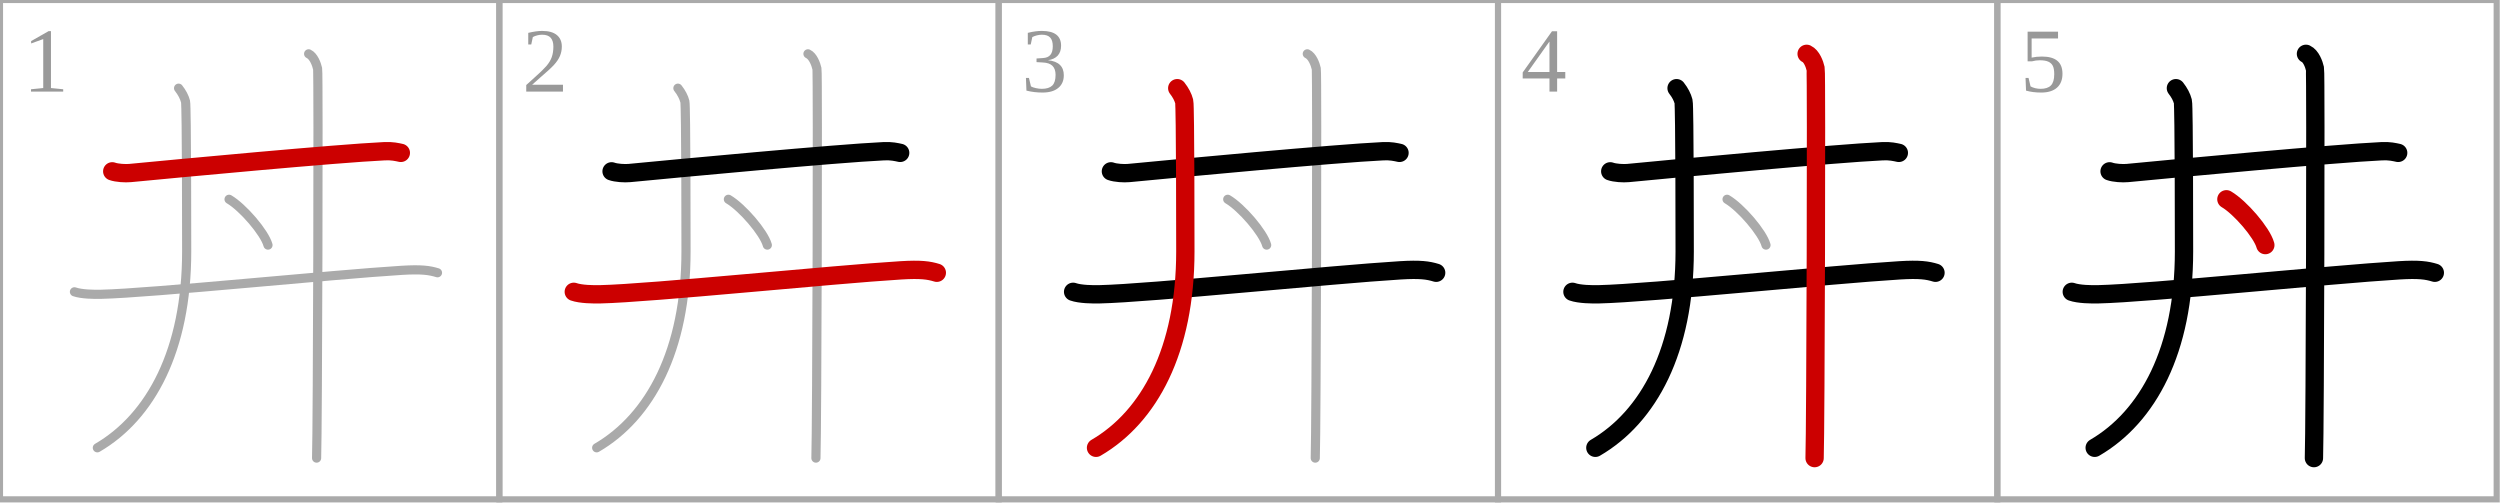
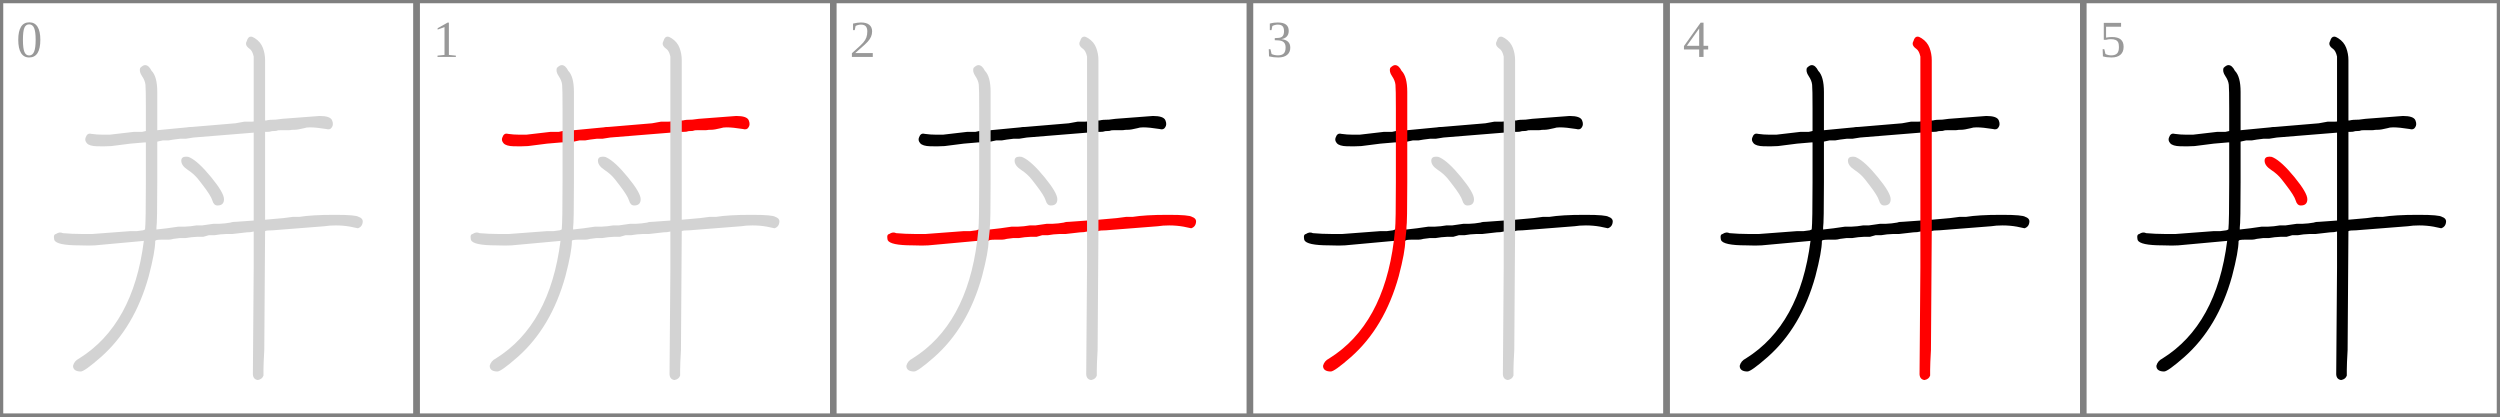
- <svg xmlns="http://www.w3.org/2000/svg" width="751" height="151" version="1.1">
-   <defs>
-     <marker id="Triangle" viewBox="0 0 10 10" refX="0" refY="5" markerUnits="strokeWidth" markerWidth="3" style="stroke-opacity:0%;fill:#aaaaaa;" markerHeight="2" orient="auto">
-       <path d="M 0 0 L 10 5 L 0 10 z" />
-     </marker>
-     <marker id="Arrow" viewBox="0 0 10 10" refX="5" refY="5" markerUnits="strokeWidth" markerWidth="1.8" style="stroke-opacity:0%;fill:#770000;" markerHeight="2" orient="auto">
-       <path d="M 0 4 L 6 4 L 4 1 L 10 5 L 4 9 L 6 6 L 0 6 z" />
-       <circle cx="5" cy="5" r="5" />
-     </marker>
-     <marker id="TriangleRed" viewBox="0 0 10 10" refX="0" refY="5" markerUnits="strokeWidth" markerWidth="3" style="stroke-opacity:0%;fill:#CC0000;" markerHeight="2" orient="auto">
-       <path d="M 0 0 L 10 5 L 0 10 z" />
-     </marker>
-     <marker id="ArrowRed" viewBox="0 0 10 10" refX="5" refY="5" markerUnits="strokeWidth" markerWidth="1.8" style="stroke-opacity:0%;fill:#CC0000;" markerHeight="2" orient="auto">
-       <path d="M 0 4 L 6 4 L 4 1 L 10 5 L 4 9 L 6 6 L 0 6 z" />
-       <circle cx="5" cy="5" r="5" />
-     </marker>
-   </defs>
-   <path style="fill:#ffffff; fill-opacity:100%; fill-rule:evenodd; stroke-width:0;" d="M 0 0 L 751 0 L 751 151 L 0 151 L 0 0" />
-   <g transform="scale(1.376147 1.376147) translate(0, 0)">
-     <path style="fill:none; fill-rule:evenodd; stroke:#aaaaaa;  stroke-width:1pt; stroke-linecap:round;" d="m 109 0 L 0 0 L 0 109 L 109 109 L 109 0" />
-     <path style="fill:none; fill-opacity:0%; fill-rule:evenodd; stroke:#aaaaaa; stroke-opacity:100%; stroke-width: 1.5pt; stroke-linejoin:round; stroke-linecap:round;" d="M24.5 37.4c1.02 0.37 2.89 0.47 3.9 0.37c10.6-1.02 45.1-4.27 55.53-4.76c1.7-0.08 2.72 0.18 3.57 0.36" />
-     <path style="fill:none; fill-opacity:0%; fill-rule:evenodd; stroke:#aaaaaa; stroke-opacity:100%; stroke-width: 1.5pt; stroke-linejoin:round; stroke-linecap:round;" d="M16.25 63.7c1.52 0.54 4.3 0.58 5.82 0.54C33 64 72.76 59.92 87.69 59.01C92 58.75 93.75 59 95.5 59.54" />
-     <path style="fill:none; fill-opacity:0%; fill-rule:evenodd; stroke:#aaaaaa; stroke-opacity:100%; stroke-width: 1.5pt; stroke-linejoin:round; stroke-linecap:round;" d="M38.98 19.25c0.76 0.97 1.27 1.94 1.52 2.91c0.25 0.97 0.25 30.53 0.25 32.71c0 21.56-7.85 36.1-19.5 42.88" />
-     <path style="fill:none; fill-opacity:0%; fill-rule:evenodd; stroke:#aaaaaa; stroke-opacity:100%; stroke-width: 1.5pt; stroke-linejoin:round; stroke-linecap:round;" d="M67.37 11.75c1.09 0.5 1.74 2.25 1.96 3.25c0.22 1 0 78.75-0.22 85" />
-     <path style="fill:none; fill-opacity:0%; fill-rule:evenodd; stroke:#aaaaaa; stroke-opacity:100%; stroke-width: 1.5pt; stroke-linejoin:round; stroke-linecap:round;" d="M50 43.5c3 1.76 7.75 7.26 8.5 10" />
-     <text x="5" y="20" font-size="20" fill="#999999">1</text>
-     <path style="fill:none; fill-opacity:0%; fill-rule:evenodd; stroke:#CC0000; stroke-opacity:100%; stroke-width: 3pt; stroke-linejoin:round; stroke-linecap:round;" d="M24.5 37.4c1.02 0.37 2.89 0.47 3.9 0.37c10.6-1.02 45.1-4.27 55.53-4.76c1.7-0.08 2.72 0.18 3.57 0.36" />
-   </g>
-   <g transform="scale(1.376147 1.376147) translate(109, 0)">
-     <path style="fill:none; fill-rule:evenodd; stroke:#aaaaaa;  stroke-width:1pt; stroke-linecap:round;" d="m 109 0 L 0 0 L 0 109 L 109 109 L 109 0" />
-     <path style="fill:none; fill-opacity:0%; fill-rule:evenodd; stroke:#aaaaaa; stroke-opacity:100%; stroke-width: 1.5pt; stroke-linejoin:round; stroke-linecap:round;" d="M24.5 37.4c1.02 0.37 2.89 0.47 3.9 0.37c10.6-1.02 45.1-4.27 55.53-4.76c1.7-0.08 2.72 0.18 3.57 0.36" />
-     <path style="fill:none; fill-opacity:0%; fill-rule:evenodd; stroke:#aaaaaa; stroke-opacity:100%; stroke-width: 1.5pt; stroke-linejoin:round; stroke-linecap:round;" d="M16.25 63.7c1.52 0.54 4.3 0.58 5.82 0.54C33 64 72.76 59.92 87.69 59.01C92 58.75 93.75 59 95.5 59.54" />
-     <path style="fill:none; fill-opacity:0%; fill-rule:evenodd; stroke:#aaaaaa; stroke-opacity:100%; stroke-width: 1.5pt; stroke-linejoin:round; stroke-linecap:round;" d="M38.98 19.25c0.76 0.97 1.27 1.94 1.52 2.91c0.25 0.97 0.25 30.53 0.25 32.71c0 21.56-7.85 36.1-19.5 42.88" />
-     <path style="fill:none; fill-opacity:0%; fill-rule:evenodd; stroke:#aaaaaa; stroke-opacity:100%; stroke-width: 1.5pt; stroke-linejoin:round; stroke-linecap:round;" d="M67.37 11.75c1.09 0.5 1.74 2.25 1.96 3.25c0.22 1 0 78.75-0.22 85" />
-     <path style="fill:none; fill-opacity:0%; fill-rule:evenodd; stroke:#aaaaaa; stroke-opacity:100%; stroke-width: 1.5pt; stroke-linejoin:round; stroke-linecap:round;" d="M50 43.5c3 1.76 7.75 7.26 8.5 10" />
-     <path style="fill:none; fill-opacity:0%; fill-rule:evenodd; stroke:#000000; stroke-opacity:100%; stroke-width: 3pt; stroke-linejoin:round; stroke-linecap:round;" d="M24.5 37.4c1.02 0.37 2.89 0.47 3.9 0.37c10.6-1.02 45.1-4.27 55.53-4.76c1.7-0.08 2.72 0.18 3.57 0.36" />
-     <text x="5" y="20" font-size="20" fill="#999999">2</text>
-     <path style="fill:none; fill-opacity:0%; fill-rule:evenodd; stroke:#CC0000; stroke-opacity:100%; stroke-width: 3pt; stroke-linejoin:round; stroke-linecap:round;" d="M16.25 63.7c1.52 0.54 4.3 0.58 5.82 0.54C33 64 72.76 59.92 87.69 59.01C92 58.75 93.75 59 95.5 59.54" />
-   </g>
-   <g transform="scale(1.376147 1.376147) translate(218, 0)">
-     <path style="fill:none; fill-rule:evenodd; stroke:#aaaaaa;  stroke-width:1pt; stroke-linecap:round;" d="m 109 0 L 0 0 L 0 109 L 109 109 L 109 0" />
-     <path style="fill:none; fill-opacity:0%; fill-rule:evenodd; stroke:#aaaaaa; stroke-opacity:100%; stroke-width: 1.5pt; stroke-linejoin:round; stroke-linecap:round;" d="M24.5 37.4c1.02 0.37 2.89 0.47 3.9 0.37c10.6-1.02 45.1-4.27 55.53-4.76c1.7-0.08 2.72 0.18 3.57 0.36" />
-     <path style="fill:none; fill-opacity:0%; fill-rule:evenodd; stroke:#aaaaaa; stroke-opacity:100%; stroke-width: 1.5pt; stroke-linejoin:round; stroke-linecap:round;" d="M16.25 63.7c1.52 0.54 4.3 0.58 5.82 0.54C33 64 72.76 59.92 87.69 59.01C92 58.75 93.75 59 95.5 59.54" />
-     <path style="fill:none; fill-opacity:0%; fill-rule:evenodd; stroke:#aaaaaa; stroke-opacity:100%; stroke-width: 1.5pt; stroke-linejoin:round; stroke-linecap:round;" d="M38.98 19.25c0.76 0.97 1.27 1.94 1.52 2.91c0.25 0.97 0.25 30.53 0.25 32.71c0 21.56-7.85 36.1-19.5 42.88" />
-     <path style="fill:none; fill-opacity:0%; fill-rule:evenodd; stroke:#aaaaaa; stroke-opacity:100%; stroke-width: 1.5pt; stroke-linejoin:round; stroke-linecap:round;" d="M67.37 11.75c1.09 0.5 1.74 2.25 1.96 3.25c0.22 1 0 78.75-0.22 85" />
-     <path style="fill:none; fill-opacity:0%; fill-rule:evenodd; stroke:#aaaaaa; stroke-opacity:100%; stroke-width: 1.5pt; stroke-linejoin:round; stroke-linecap:round;" d="M50 43.5c3 1.76 7.75 7.26 8.5 10" />
-     <path style="fill:none; fill-opacity:0%; fill-rule:evenodd; stroke:#000000; stroke-opacity:100%; stroke-width: 3pt; stroke-linejoin:round; stroke-linecap:round;" d="M24.5 37.4c1.02 0.37 2.89 0.47 3.9 0.37c10.6-1.02 45.1-4.27 55.53-4.76c1.7-0.08 2.72 0.18 3.57 0.36" />
-     <path style="fill:none; fill-opacity:0%; fill-rule:evenodd; stroke:#000000; stroke-opacity:100%; stroke-width: 3pt; stroke-linejoin:round; stroke-linecap:round;" d="M16.25 63.7c1.52 0.54 4.3 0.58 5.82 0.54C33 64 72.76 59.92 87.69 59.01C92 58.75 93.75 59 95.5 59.54" />
-     <text x="5" y="20" font-size="20" fill="#999999">3</text>
-     <path style="fill:none; fill-opacity:0%; fill-rule:evenodd; stroke:#CC0000; stroke-opacity:100%; stroke-width: 3pt; stroke-linejoin:round; stroke-linecap:round;" d="M38.98 19.25c0.76 0.97 1.27 1.94 1.52 2.91c0.25 0.97 0.25 30.53 0.25 32.71c0 21.56-7.85 36.1-19.5 42.88" />
-   </g>
-   <g transform="scale(1.376147 1.376147) translate(327, 0)">
-     <path style="fill:none; fill-rule:evenodd; stroke:#aaaaaa;  stroke-width:1pt; stroke-linecap:round;" d="m 109 0 L 0 0 L 0 109 L 109 109 L 109 0" />
-     <path style="fill:none; fill-opacity:0%; fill-rule:evenodd; stroke:#aaaaaa; stroke-opacity:100%; stroke-width: 1.5pt; stroke-linejoin:round; stroke-linecap:round;" d="M24.5 37.4c1.02 0.37 2.89 0.47 3.9 0.37c10.6-1.02 45.1-4.27 55.53-4.76c1.7-0.08 2.72 0.18 3.57 0.36" />
-     <path style="fill:none; fill-opacity:0%; fill-rule:evenodd; stroke:#aaaaaa; stroke-opacity:100%; stroke-width: 1.5pt; stroke-linejoin:round; stroke-linecap:round;" d="M16.25 63.7c1.52 0.54 4.3 0.58 5.82 0.54C33 64 72.76 59.92 87.69 59.01C92 58.75 93.75 59 95.5 59.54" />
-     <path style="fill:none; fill-opacity:0%; fill-rule:evenodd; stroke:#aaaaaa; stroke-opacity:100%; stroke-width: 1.5pt; stroke-linejoin:round; stroke-linecap:round;" d="M38.98 19.25c0.76 0.97 1.27 1.94 1.52 2.91c0.25 0.97 0.25 30.53 0.25 32.71c0 21.56-7.85 36.1-19.5 42.88" />
-     <path style="fill:none; fill-opacity:0%; fill-rule:evenodd; stroke:#aaaaaa; stroke-opacity:100%; stroke-width: 1.5pt; stroke-linejoin:round; stroke-linecap:round;" d="M67.37 11.75c1.09 0.5 1.74 2.25 1.96 3.25c0.22 1 0 78.75-0.22 85" />
-     <path style="fill:none; fill-opacity:0%; fill-rule:evenodd; stroke:#aaaaaa; stroke-opacity:100%; stroke-width: 1.5pt; stroke-linejoin:round; stroke-linecap:round;" d="M50 43.5c3 1.76 7.75 7.26 8.5 10" />
-     <path style="fill:none; fill-opacity:0%; fill-rule:evenodd; stroke:#000000; stroke-opacity:100%; stroke-width: 3pt; stroke-linejoin:round; stroke-linecap:round;" d="M24.5 37.4c1.02 0.37 2.89 0.47 3.9 0.37c10.6-1.02 45.1-4.27 55.53-4.76c1.7-0.08 2.72 0.18 3.57 0.36" />
-     <path style="fill:none; fill-opacity:0%; fill-rule:evenodd; stroke:#000000; stroke-opacity:100%; stroke-width: 3pt; stroke-linejoin:round; stroke-linecap:round;" d="M16.25 63.7c1.52 0.54 4.3 0.58 5.82 0.54C33 64 72.76 59.92 87.69 59.01C92 58.75 93.75 59 95.5 59.54" />
-     <path style="fill:none; fill-opacity:0%; fill-rule:evenodd; stroke:#000000; stroke-opacity:100%; stroke-width: 3pt; stroke-linejoin:round; stroke-linecap:round;" d="M38.98 19.25c0.76 0.97 1.27 1.94 1.52 2.91c0.25 0.97 0.25 30.53 0.25 32.71c0 21.56-7.85 36.1-19.5 42.88" />
-     <text x="5" y="20" font-size="20" fill="#999999">4</text>
-     <path style="fill:none; fill-opacity:0%; fill-rule:evenodd; stroke:#CC0000; stroke-opacity:100%; stroke-width: 3pt; stroke-linejoin:round; stroke-linecap:round;" d="M67.37 11.75c1.09 0.5 1.74 2.25 1.96 3.25c0.22 1 0 78.75-0.22 85" />
-   </g>
-   <g transform="scale(1.376147 1.376147) translate(436, 0)">
-     <path style="fill:none; fill-rule:evenodd; stroke:#aaaaaa;  stroke-width:1pt; stroke-linecap:round;" d="m 109 0 L 0 0 L 0 109 L 109 109 L 109 0" />
-     <path style="fill:none; fill-opacity:0%; fill-rule:evenodd; stroke:#aaaaaa; stroke-opacity:100%; stroke-width: 1.5pt; stroke-linejoin:round; stroke-linecap:round;" d="M24.5 37.4c1.02 0.37 2.89 0.47 3.9 0.37c10.6-1.02 45.1-4.27 55.53-4.76c1.7-0.08 2.72 0.18 3.57 0.36" />
-     <path style="fill:none; fill-opacity:0%; fill-rule:evenodd; stroke:#aaaaaa; stroke-opacity:100%; stroke-width: 1.5pt; stroke-linejoin:round; stroke-linecap:round;" d="M16.25 63.7c1.52 0.54 4.3 0.58 5.82 0.54C33 64 72.76 59.92 87.69 59.01C92 58.75 93.75 59 95.5 59.54" />
-     <path style="fill:none; fill-opacity:0%; fill-rule:evenodd; stroke:#aaaaaa; stroke-opacity:100%; stroke-width: 1.5pt; stroke-linejoin:round; stroke-linecap:round;" d="M38.98 19.25c0.76 0.97 1.27 1.94 1.52 2.91c0.25 0.97 0.25 30.53 0.25 32.71c0 21.56-7.85 36.1-19.5 42.88" />
-     <path style="fill:none; fill-opacity:0%; fill-rule:evenodd; stroke:#aaaaaa; stroke-opacity:100%; stroke-width: 1.5pt; stroke-linejoin:round; stroke-linecap:round;" d="M67.37 11.75c1.09 0.5 1.74 2.25 1.96 3.25c0.22 1 0 78.75-0.22 85" />
-     <path style="fill:none; fill-opacity:0%; fill-rule:evenodd; stroke:#aaaaaa; stroke-opacity:100%; stroke-width: 1.5pt; stroke-linejoin:round; stroke-linecap:round;" d="M50 43.5c3 1.76 7.75 7.26 8.5 10" />
-     <path style="fill:none; fill-opacity:0%; fill-rule:evenodd; stroke:#000000; stroke-opacity:100%; stroke-width: 3pt; stroke-linejoin:round; stroke-linecap:round;" d="M24.5 37.4c1.02 0.37 2.89 0.47 3.9 0.37c10.6-1.02 45.1-4.27 55.53-4.76c1.7-0.08 2.72 0.18 3.57 0.36" />
-     <path style="fill:none; fill-opacity:0%; fill-rule:evenodd; stroke:#000000; stroke-opacity:100%; stroke-width: 3pt; stroke-linejoin:round; stroke-linecap:round;" d="M16.25 63.7c1.52 0.54 4.3 0.58 5.82 0.54C33 64 72.76 59.92 87.69 59.01C92 58.75 93.75 59 95.5 59.54" />
-     <path style="fill:none; fill-opacity:0%; fill-rule:evenodd; stroke:#000000; stroke-opacity:100%; stroke-width: 3pt; stroke-linejoin:round; stroke-linecap:round;" d="M38.98 19.25c0.76 0.97 1.27 1.94 1.52 2.91c0.25 0.97 0.25 30.53 0.25 32.71c0 21.56-7.85 36.1-19.5 42.88" />
-     <path style="fill:none; fill-opacity:0%; fill-rule:evenodd; stroke:#000000; stroke-opacity:100%; stroke-width: 3pt; stroke-linejoin:round; stroke-linecap:round;" d="M67.37 11.75c1.09 0.5 1.74 2.25 1.96 3.25c0.22 1 0 78.75-0.22 85" />
-     <text x="5" y="20" font-size="20" fill="#999999">5</text>
-     <path style="fill:none; fill-opacity:0%; fill-rule:evenodd; stroke:#CC0000; stroke-opacity:100%; stroke-width: 3pt; stroke-linejoin:round; stroke-linecap:round;" d="M50 43.5c3 1.76 7.75 7.26 8.5 10" />
+ <svg xmlns="http://www.w3.org/2000/svg" version="1.1" width="858" height="143" viewBox="0 0 6144 1024">
+   <g id="id0:id0" transform="translate(0.0,0)">
+     <g id="id0:id0:id0" transform="matrix(1.0,0,0,1.0,0,0.0)">
+       <g stroke="gray" stroke-width="4" transform="scale(4, 4)">
+         <rect x="0" y="0" width="256" height="256" fill="white" stroke-width="4" />
+       </g>
+       <g transform="scale(1.0, -1.0) translate(83.50, -846.00)">
+         <path d="M 568 522 L 574 522 Q 580 522 582 523 Q 584 524 590 524 Q 596 524 597.5 525 Q 599 526 606 526 Q 613 526 614 526 Q 615 526 623 526 Q 631 526 631.5 526.5 Q 632 527 640 527 Q 648 527 664 531 Q 669 533 678 533 Q 693 533 718 529 Q 728 526 732 533 Q 737 540 732.5 550.5 Q 728 561 702 561 L 610 554 L 594 552 Q 578 552 571 550 L 568 550 L 540 547.5 Q 540 547 533 547 L 517 547 L 495 543 L 388 534 Q 380 534 376 533 L 303 526 L 275 524 L 266 522 L 246 522 L 186 515 Q 178 515 169 515 Q 155 515 141 517 Q 131 520 127 508 Q 124 501 130 494 Q 136 487 155 486.5 Q 174 486 190 487 L 237 493 L 272 496 L 275 496 L 303 498 L 317 501 L 331 501 L 343 503 L 359 505 L 373 505 L 392 508 L 540 520 L 568 522 Z" fill="lightgray" />
+         <path d="M 568 278 Q 571 280 587 280 L 714 290 Q 726 292 742 292 Q 760 292 777 289 L 796 285 Q 808 289 808 303 Q 807 310 798 313 Q 791 318 742 318 Q 740 318 737 318 Q 683 318 652 313 L 636 313 L 613 310 L 568 306 L 540 304 L 498 301 Q 488 301 483 299 L 469 297 L 455 296 L 441 296 L 427 294 L 413 292 L 399 292 L 385 290 L 371 289 L 355 289 L 341 287 L 327 285 L 301 282 L 273 282 L 268 280 L 253 278 L 244 278 L 237 278 L 144 271 Q 131 271 115 271 Q 94 271 71 273 Q 63 277 54 271 Q 49 270 49 264 Q 49 261 50 256 Q 56 243 111 243 Q 138 242 150 243 L 270 254 C 300 257 268 250 298 254 Q 298 257 315 257 L 331 257 Q 336 257 343 259 L 359 261 L 373 261 L 387 263 L 401 264 L 416 264 L 430 268 L 444 268 L 458 270 L 474 271 L 488 271 L 523 275 Q 533 275 540 277 L 568 278 Z" fill="lightgray" />
+         <path d="M 303 526 L 303 538 L 303 608 L 303 620 Q 303 658 289 672 Q 282 686 273 686 Q 268 686 261 679 Q 258 670 265.5 659 Q 273 648 274 637.5 Q 275 627 275 580 L 275 554 Q 275 531 275 524 L 275 496 L 275 398 Q 275 301 273 282 L 270 254 Q 244 48 111 -35 Q 99 -41 96 -53 Q 96 -60 101 -63.5 Q 106 -67 115 -67 Q 124 -67 164 -32 Q 247 41 282 167 Q 298 228 298 254 L 301 282 L 301 287 Q 303 299 303 398.5 L 303 498 L 303 526 Z" fill="lightgray" />
+         <path d="M 538 -70 Q 537 -86 550 -88 Q 561 -86 564 -77 L 564 -63 Q 564 -49 566 -14 L 568 278 L 568 306 L 568 414 L 568 522 L 568 550 L 568 613 Q 568 682 568 698 Q 568 714 562.5 728.5 Q 557 743 543 752 Q 537 756 533 756 Q 526 756 523 745 Q 517 735 530 726 Q 537 721 540 707 L 540 628 Q 540 548 540 547.5 L 540 520 L 540 412 L 540 304 L 540 277 L 540 188 L 538 -70 Z" fill="lightgray" />
+         <path d="M 414.5 391.5 Q 435 365 438.5 353 Q 442 341 451 341 Q 467 341 467 356.5 Q 467 372 435.5 410.5 Q 404 449 383 459 Q 380 461 374 461 Q 362 461 362 451 Q 362 439 378 428.5 Q 394 418 404.25 404.75 L 414.5 391.5 Z" fill="lightgray" />
+       </g>
+       <text x="40" y="140" font-size="128" fill="#999999">0</text>
+     </g>
+     <g id="id0:id1:id1" transform="matrix(1.0,0,0,1.0,1024,0.0)">
+       <g stroke="gray" stroke-width="4" transform="scale(4, 4)">
+         <rect x="0" y="0" width="256" height="256" fill="white" stroke-width="4" />
+       </g>
+       <g transform="scale(1.0, -1.0) translate(83.50, -846.00)">
+         <path d="M 568 522 L 574 522 Q 580 522 582 523 Q 584 524 590 524 Q 596 524 597.5 525 Q 599 526 606 526 Q 613 526 614 526 Q 615 526 623 526 Q 631 526 631.5 526.5 Q 632 527 640 527 Q 648 527 664 531 Q 669 533 678 533 Q 693 533 718 529 Q 728 526 732 533 Q 737 540 732.5 550.5 Q 728 561 702 561 L 610 554 L 594 552 Q 578 552 571 550 L 568 550 L 540 547.5 Q 540 547 533 547 L 517 547 L 495 543 L 388 534 Q 380 534 376 533 L 303 526 L 275 524 L 266 522 L 246 522 L 186 515 Q 178 515 169 515 Q 155 515 141 517 Q 131 520 127 508 Q 124 501 130 494 Q 136 487 155 486.5 Q 174 486 190 487 L 237 493 L 272 496 L 275 496 L 303 498 L 317 501 L 331 501 L 343 503 L 359 505 L 373 505 L 392 508 L 540 520 L 568 522 Z" fill="red" />
+         <path d="M 568 278 Q 571 280 587 280 L 714 290 Q 726 292 742 292 Q 760 292 777 289 L 796 285 Q 808 289 808 303 Q 807 310 798 313 Q 791 318 742 318 Q 740 318 737 318 Q 683 318 652 313 L 636 313 L 613 310 L 568 306 L 540 304 L 498 301 Q 488 301 483 299 L 469 297 L 455 296 L 441 296 L 427 294 L 413 292 L 399 292 L 385 290 L 371 289 L 355 289 L 341 287 L 327 285 L 301 282 L 273 282 L 268 280 L 253 278 L 244 278 L 237 278 L 144 271 Q 131 271 115 271 Q 94 271 71 273 Q 63 277 54 271 Q 49 270 49 264 Q 49 261 50 256 Q 56 243 111 243 Q 138 242 150 243 L 270 254 C 300 257 268 250 298 254 Q 298 257 315 257 L 331 257 Q 336 257 343 259 L 359 261 L 373 261 L 387 263 L 401 264 L 416 264 L 430 268 L 444 268 L 458 270 L 474 271 L 488 271 L 523 275 Q 533 275 540 277 L 568 278 Z" fill="lightgray" />
+         <path d="M 303 526 L 303 538 L 303 608 L 303 620 Q 303 658 289 672 Q 282 686 273 686 Q 268 686 261 679 Q 258 670 265.5 659 Q 273 648 274 637.5 Q 275 627 275 580 L 275 554 Q 275 531 275 524 L 275 496 L 275 398 Q 275 301 273 282 L 270 254 Q 244 48 111 -35 Q 99 -41 96 -53 Q 96 -60 101 -63.5 Q 106 -67 115 -67 Q 124 -67 164 -32 Q 247 41 282 167 Q 298 228 298 254 L 301 282 L 301 287 Q 303 299 303 398.5 L 303 498 L 303 526 Z" fill="lightgray" />
+         <path d="M 538 -70 Q 537 -86 550 -88 Q 561 -86 564 -77 L 564 -63 Q 564 -49 566 -14 L 568 278 L 568 306 L 568 414 L 568 522 L 568 550 L 568 613 Q 568 682 568 698 Q 568 714 562.5 728.5 Q 557 743 543 752 Q 537 756 533 756 Q 526 756 523 745 Q 517 735 530 726 Q 537 721 540 707 L 540 628 Q 540 548 540 547.5 L 540 520 L 540 412 L 540 304 L 540 277 L 540 188 L 538 -70 Z" fill="lightgray" />
+         <path d="M 414.5 391.5 Q 435 365 438.5 353 Q 442 341 451 341 Q 467 341 467 356.5 Q 467 372 435.5 410.5 Q 404 449 383 459 Q 380 461 374 461 Q 362 461 362 451 Q 362 439 378 428.5 Q 394 418 404.25 404.75 L 414.5 391.5 Z" fill="lightgray" />
+       </g>
+       <text x="40" y="140" font-size="128" fill="#999999">1</text>
+     </g>
+     <g id="id0:id2:id2" transform="matrix(1.0,0,0,1.0,2048,0.0)">
+       <g stroke="gray" stroke-width="4" transform="scale(4, 4)">
+         <rect x="0" y="0" width="256" height="256" fill="white" stroke-width="4" />
+       </g>
+       <g transform="scale(1.0, -1.0) translate(83.50, -846.00)">
+         <path d="M 568 522 L 574 522 Q 580 522 582 523 Q 584 524 590 524 Q 596 524 597.5 525 Q 599 526 606 526 Q 613 526 614 526 Q 615 526 623 526 Q 631 526 631.5 526.5 Q 632 527 640 527 Q 648 527 664 531 Q 669 533 678 533 Q 693 533 718 529 Q 728 526 732 533 Q 737 540 732.5 550.5 Q 728 561 702 561 L 610 554 L 594 552 Q 578 552 571 550 L 568 550 L 540 547.5 Q 540 547 533 547 L 517 547 L 495 543 L 388 534 Q 380 534 376 533 L 303 526 L 275 524 L 266 522 L 246 522 L 186 515 Q 178 515 169 515 Q 155 515 141 517 Q 131 520 127 508 Q 124 501 130 494 Q 136 487 155 486.5 Q 174 486 190 487 L 237 493 L 272 496 L 275 496 L 303 498 L 317 501 L 331 501 L 343 503 L 359 505 L 373 505 L 392 508 L 540 520 L 568 522 Z" fill="black" />
+         <path d="M 568 278 Q 571 280 587 280 L 714 290 Q 726 292 742 292 Q 760 292 777 289 L 796 285 Q 808 289 808 303 Q 807 310 798 313 Q 791 318 742 318 Q 740 318 737 318 Q 683 318 652 313 L 636 313 L 613 310 L 568 306 L 540 304 L 498 301 Q 488 301 483 299 L 469 297 L 455 296 L 441 296 L 427 294 L 413 292 L 399 292 L 385 290 L 371 289 L 355 289 L 341 287 L 327 285 L 301 282 L 273 282 L 268 280 L 253 278 L 244 278 L 237 278 L 144 271 Q 131 271 115 271 Q 94 271 71 273 Q 63 277 54 271 Q 49 270 49 264 Q 49 261 50 256 Q 56 243 111 243 Q 138 242 150 243 L 270 254 C 300 257 268 250 298 254 Q 298 257 315 257 L 331 257 Q 336 257 343 259 L 359 261 L 373 261 L 387 263 L 401 264 L 416 264 L 430 268 L 444 268 L 458 270 L 474 271 L 488 271 L 523 275 Q 533 275 540 277 L 568 278 Z" fill="red" />
+         <path d="M 303 526 L 303 538 L 303 608 L 303 620 Q 303 658 289 672 Q 282 686 273 686 Q 268 686 261 679 Q 258 670 265.5 659 Q 273 648 274 637.5 Q 275 627 275 580 L 275 554 Q 275 531 275 524 L 275 496 L 275 398 Q 275 301 273 282 L 270 254 Q 244 48 111 -35 Q 99 -41 96 -53 Q 96 -60 101 -63.5 Q 106 -67 115 -67 Q 124 -67 164 -32 Q 247 41 282 167 Q 298 228 298 254 L 301 282 L 301 287 Q 303 299 303 398.5 L 303 498 L 303 526 Z" fill="lightgray" />
+         <path d="M 538 -70 Q 537 -86 550 -88 Q 561 -86 564 -77 L 564 -63 Q 564 -49 566 -14 L 568 278 L 568 306 L 568 414 L 568 522 L 568 550 L 568 613 Q 568 682 568 698 Q 568 714 562.5 728.5 Q 557 743 543 752 Q 537 756 533 756 Q 526 756 523 745 Q 517 735 530 726 Q 537 721 540 707 L 540 628 Q 540 548 540 547.5 L 540 520 L 540 412 L 540 304 L 540 277 L 540 188 L 538 -70 Z" fill="lightgray" />
+         <path d="M 414.5 391.5 Q 435 365 438.5 353 Q 442 341 451 341 Q 467 341 467 356.5 Q 467 372 435.5 410.5 Q 404 449 383 459 Q 380 461 374 461 Q 362 461 362 451 Q 362 439 378 428.5 Q 394 418 404.25 404.75 L 414.5 391.5 Z" fill="lightgray" />
+       </g>
+       <text x="40" y="140" font-size="128" fill="#999999">2</text>
+     </g>
+     <g id="id0:id3:id3" transform="matrix(1.0,0,0,1.0,3072,0.0)">
+       <g stroke="gray" stroke-width="4" transform="scale(4, 4)">
+         <rect x="0" y="0" width="256" height="256" fill="white" stroke-width="4" />
+       </g>
+       <g transform="scale(1.0, -1.0) translate(83.50, -846.00)">
+         <path d="M 568 522 L 574 522 Q 580 522 582 523 Q 584 524 590 524 Q 596 524 597.5 525 Q 599 526 606 526 Q 613 526 614 526 Q 615 526 623 526 Q 631 526 631.5 526.5 Q 632 527 640 527 Q 648 527 664 531 Q 669 533 678 533 Q 693 533 718 529 Q 728 526 732 533 Q 737 540 732.5 550.5 Q 728 561 702 561 L 610 554 L 594 552 Q 578 552 571 550 L 568 550 L 540 547.5 Q 540 547 533 547 L 517 547 L 495 543 L 388 534 Q 380 534 376 533 L 303 526 L 275 524 L 266 522 L 246 522 L 186 515 Q 178 515 169 515 Q 155 515 141 517 Q 131 520 127 508 Q 124 501 130 494 Q 136 487 155 486.5 Q 174 486 190 487 L 237 493 L 272 496 L 275 496 L 303 498 L 317 501 L 331 501 L 343 503 L 359 505 L 373 505 L 392 508 L 540 520 L 568 522 Z" fill="black" />
+         <path d="M 568 278 Q 571 280 587 280 L 714 290 Q 726 292 742 292 Q 760 292 777 289 L 796 285 Q 808 289 808 303 Q 807 310 798 313 Q 791 318 742 318 Q 740 318 737 318 Q 683 318 652 313 L 636 313 L 613 310 L 568 306 L 540 304 L 498 301 Q 488 301 483 299 L 469 297 L 455 296 L 441 296 L 427 294 L 413 292 L 399 292 L 385 290 L 371 289 L 355 289 L 341 287 L 327 285 L 301 282 L 273 282 L 268 280 L 253 278 L 244 278 L 237 278 L 144 271 Q 131 271 115 271 Q 94 271 71 273 Q 63 277 54 271 Q 49 270 49 264 Q 49 261 50 256 Q 56 243 111 243 Q 138 242 150 243 L 270 254 C 300 257 268 250 298 254 Q 298 257 315 257 L 331 257 Q 336 257 343 259 L 359 261 L 373 261 L 387 263 L 401 264 L 416 264 L 430 268 L 444 268 L 458 270 L 474 271 L 488 271 L 523 275 Q 533 275 540 277 L 568 278 Z" fill="black" />
+         <path d="M 303 526 L 303 538 L 303 608 L 303 620 Q 303 658 289 672 Q 282 686 273 686 Q 268 686 261 679 Q 258 670 265.5 659 Q 273 648 274 637.5 Q 275 627 275 580 L 275 554 Q 275 531 275 524 L 275 496 L 275 398 Q 275 301 273 282 L 270 254 Q 244 48 111 -35 Q 99 -41 96 -53 Q 96 -60 101 -63.5 Q 106 -67 115 -67 Q 124 -67 164 -32 Q 247 41 282 167 Q 298 228 298 254 L 301 282 L 301 287 Q 303 299 303 398.5 L 303 498 L 303 526 Z" fill="red" />
+         <path d="M 538 -70 Q 537 -86 550 -88 Q 561 -86 564 -77 L 564 -63 Q 564 -49 566 -14 L 568 278 L 568 306 L 568 414 L 568 522 L 568 550 L 568 613 Q 568 682 568 698 Q 568 714 562.5 728.5 Q 557 743 543 752 Q 537 756 533 756 Q 526 756 523 745 Q 517 735 530 726 Q 537 721 540 707 L 540 628 Q 540 548 540 547.5 L 540 520 L 540 412 L 540 304 L 540 277 L 540 188 L 538 -70 Z" fill="lightgray" />
+         <path d="M 414.5 391.5 Q 435 365 438.5 353 Q 442 341 451 341 Q 467 341 467 356.5 Q 467 372 435.5 410.5 Q 404 449 383 459 Q 380 461 374 461 Q 362 461 362 451 Q 362 439 378 428.5 Q 394 418 404.25 404.75 L 414.5 391.5 Z" fill="lightgray" />
+       </g>
+       <text x="40" y="140" font-size="128" fill="#999999">3</text>
+     </g>
+     <g id="id0:id4:id4" transform="matrix(1.0,0,0,1.0,4096,0.0)">
+       <g stroke="gray" stroke-width="4" transform="scale(4, 4)">
+         <rect x="0" y="0" width="256" height="256" fill="white" stroke-width="4" />
+       </g>
+       <g transform="scale(1.0, -1.0) translate(83.50, -846.00)">
+         <path d="M 568 522 L 574 522 Q 580 522 582 523 Q 584 524 590 524 Q 596 524 597.5 525 Q 599 526 606 526 Q 613 526 614 526 Q 615 526 623 526 Q 631 526 631.5 526.5 Q 632 527 640 527 Q 648 527 664 531 Q 669 533 678 533 Q 693 533 718 529 Q 728 526 732 533 Q 737 540 732.5 550.5 Q 728 561 702 561 L 610 554 L 594 552 Q 578 552 571 550 L 568 550 L 540 547.5 Q 540 547 533 547 L 517 547 L 495 543 L 388 534 Q 380 534 376 533 L 303 526 L 275 524 L 266 522 L 246 522 L 186 515 Q 178 515 169 515 Q 155 515 141 517 Q 131 520 127 508 Q 124 501 130 494 Q 136 487 155 486.5 Q 174 486 190 487 L 237 493 L 272 496 L 275 496 L 303 498 L 317 501 L 331 501 L 343 503 L 359 505 L 373 505 L 392 508 L 540 520 L 568 522 Z" fill="black" />
+         <path d="M 568 278 Q 571 280 587 280 L 714 290 Q 726 292 742 292 Q 760 292 777 289 L 796 285 Q 808 289 808 303 Q 807 310 798 313 Q 791 318 742 318 Q 740 318 737 318 Q 683 318 652 313 L 636 313 L 613 310 L 568 306 L 540 304 L 498 301 Q 488 301 483 299 L 469 297 L 455 296 L 441 296 L 427 294 L 413 292 L 399 292 L 385 290 L 371 289 L 355 289 L 341 287 L 327 285 L 301 282 L 273 282 L 268 280 L 253 278 L 244 278 L 237 278 L 144 271 Q 131 271 115 271 Q 94 271 71 273 Q 63 277 54 271 Q 49 270 49 264 Q 49 261 50 256 Q 56 243 111 243 Q 138 242 150 243 L 270 254 C 300 257 268 250 298 254 Q 298 257 315 257 L 331 257 Q 336 257 343 259 L 359 261 L 373 261 L 387 263 L 401 264 L 416 264 L 430 268 L 444 268 L 458 270 L 474 271 L 488 271 L 523 275 Q 533 275 540 277 L 568 278 Z" fill="black" />
+         <path d="M 303 526 L 303 538 L 303 608 L 303 620 Q 303 658 289 672 Q 282 686 273 686 Q 268 686 261 679 Q 258 670 265.5 659 Q 273 648 274 637.5 Q 275 627 275 580 L 275 554 Q 275 531 275 524 L 275 496 L 275 398 Q 275 301 273 282 L 270 254 Q 244 48 111 -35 Q 99 -41 96 -53 Q 96 -60 101 -63.5 Q 106 -67 115 -67 Q 124 -67 164 -32 Q 247 41 282 167 Q 298 228 298 254 L 301 282 L 301 287 Q 303 299 303 398.5 L 303 498 L 303 526 Z" fill="black" />
+         <path d="M 538 -70 Q 537 -86 550 -88 Q 561 -86 564 -77 L 564 -63 Q 564 -49 566 -14 L 568 278 L 568 306 L 568 414 L 568 522 L 568 550 L 568 613 Q 568 682 568 698 Q 568 714 562.5 728.5 Q 557 743 543 752 Q 537 756 533 756 Q 526 756 523 745 Q 517 735 530 726 Q 537 721 540 707 L 540 628 Q 540 548 540 547.5 L 540 520 L 540 412 L 540 304 L 540 277 L 540 188 L 538 -70 Z" fill="red" />
+         <path d="M 414.5 391.5 Q 435 365 438.5 353 Q 442 341 451 341 Q 467 341 467 356.5 Q 467 372 435.5 410.5 Q 404 449 383 459 Q 380 461 374 461 Q 362 461 362 451 Q 362 439 378 428.5 Q 394 418 404.25 404.75 L 414.5 391.5 Z" fill="lightgray" />
+       </g>
+       <text x="40" y="140" font-size="128" fill="#999999">4</text>
+     </g>
+     <g id="id0:id5:id5" transform="matrix(1.0,0,0,1.0,5120,0.0)">
+       <g stroke="gray" stroke-width="4" transform="scale(4, 4)">
+         <rect x="0" y="0" width="256" height="256" fill="white" stroke-width="4" />
+       </g>
+       <g transform="scale(1.0, -1.0) translate(83.50, -846.00)">
+         <path d="M 568 522 L 574 522 Q 580 522 582 523 Q 584 524 590 524 Q 596 524 597.5 525 Q 599 526 606 526 Q 613 526 614 526 Q 615 526 623 526 Q 631 526 631.5 526.5 Q 632 527 640 527 Q 648 527 664 531 Q 669 533 678 533 Q 693 533 718 529 Q 728 526 732 533 Q 737 540 732.5 550.5 Q 728 561 702 561 L 610 554 L 594 552 Q 578 552 571 550 L 568 550 L 540 547.5 Q 540 547 533 547 L 517 547 L 495 543 L 388 534 Q 380 534 376 533 L 303 526 L 275 524 L 266 522 L 246 522 L 186 515 Q 178 515 169 515 Q 155 515 141 517 Q 131 520 127 508 Q 124 501 130 494 Q 136 487 155 486.5 Q 174 486 190 487 L 237 493 L 272 496 L 275 496 L 303 498 L 317 501 L 331 501 L 343 503 L 359 505 L 373 505 L 392 508 L 540 520 L 568 522 Z" fill="black" />
+         <path d="M 568 278 Q 571 280 587 280 L 714 290 Q 726 292 742 292 Q 760 292 777 289 L 796 285 Q 808 289 808 303 Q 807 310 798 313 Q 791 318 742 318 Q 740 318 737 318 Q 683 318 652 313 L 636 313 L 613 310 L 568 306 L 540 304 L 498 301 Q 488 301 483 299 L 469 297 L 455 296 L 441 296 L 427 294 L 413 292 L 399 292 L 385 290 L 371 289 L 355 289 L 341 287 L 327 285 L 301 282 L 273 282 L 268 280 L 253 278 L 244 278 L 237 278 L 144 271 Q 131 271 115 271 Q 94 271 71 273 Q 63 277 54 271 Q 49 270 49 264 Q 49 261 50 256 Q 56 243 111 243 Q 138 242 150 243 L 270 254 C 300 257 268 250 298 254 Q 298 257 315 257 L 331 257 Q 336 257 343 259 L 359 261 L 373 261 L 387 263 L 401 264 L 416 264 L 430 268 L 444 268 L 458 270 L 474 271 L 488 271 L 523 275 Q 533 275 540 277 L 568 278 Z" fill="black" />
+         <path d="M 303 526 L 303 538 L 303 608 L 303 620 Q 303 658 289 672 Q 282 686 273 686 Q 268 686 261 679 Q 258 670 265.5 659 Q 273 648 274 637.5 Q 275 627 275 580 L 275 554 Q 275 531 275 524 L 275 496 L 275 398 Q 275 301 273 282 L 270 254 Q 244 48 111 -35 Q 99 -41 96 -53 Q 96 -60 101 -63.5 Q 106 -67 115 -67 Q 124 -67 164 -32 Q 247 41 282 167 Q 298 228 298 254 L 301 282 L 301 287 Q 303 299 303 398.5 L 303 498 L 303 526 Z" fill="black" />
+         <path d="M 538 -70 Q 537 -86 550 -88 Q 561 -86 564 -77 L 564 -63 Q 564 -49 566 -14 L 568 278 L 568 306 L 568 414 L 568 522 L 568 550 L 568 613 Q 568 682 568 698 Q 568 714 562.5 728.5 Q 557 743 543 752 Q 537 756 533 756 Q 526 756 523 745 Q 517 735 530 726 Q 537 721 540 707 L 540 628 Q 540 548 540 547.5 L 540 520 L 540 412 L 540 304 L 540 277 L 540 188 L 538 -70 Z" fill="black" />
+         <path d="M 414.5 391.5 Q 435 365 438.5 353 Q 442 341 451 341 Q 467 341 467 356.5 Q 467 372 435.5 410.5 Q 404 449 383 459 Q 380 461 374 461 Q 362 461 362 451 Q 362 439 378 428.5 Q 394 418 404.25 404.75 L 414.5 391.5 Z" fill="red" />
+       </g>
+       <text x="40" y="140" font-size="128" fill="#999999">5</text>
+     </g>
  </g>
</svg>
